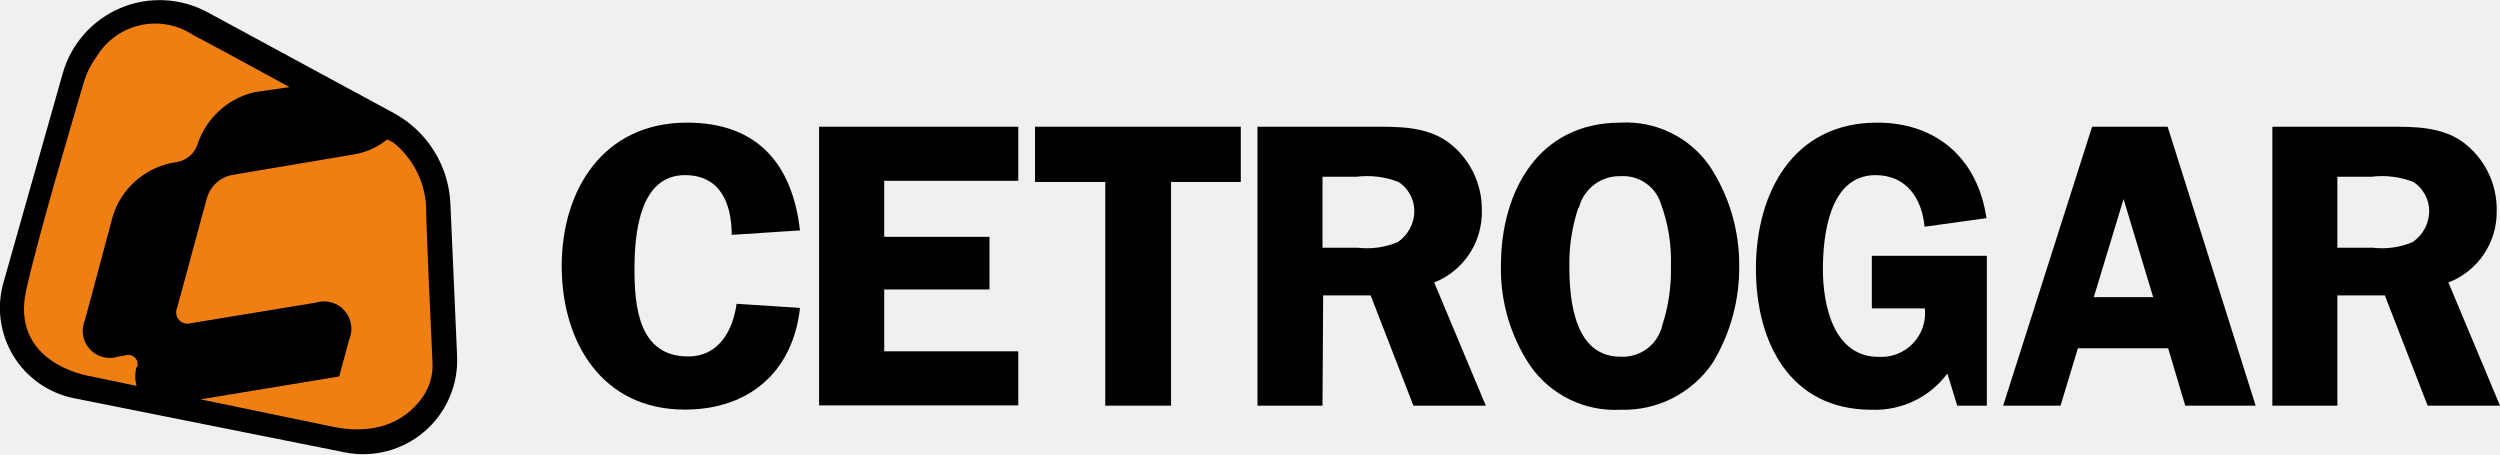
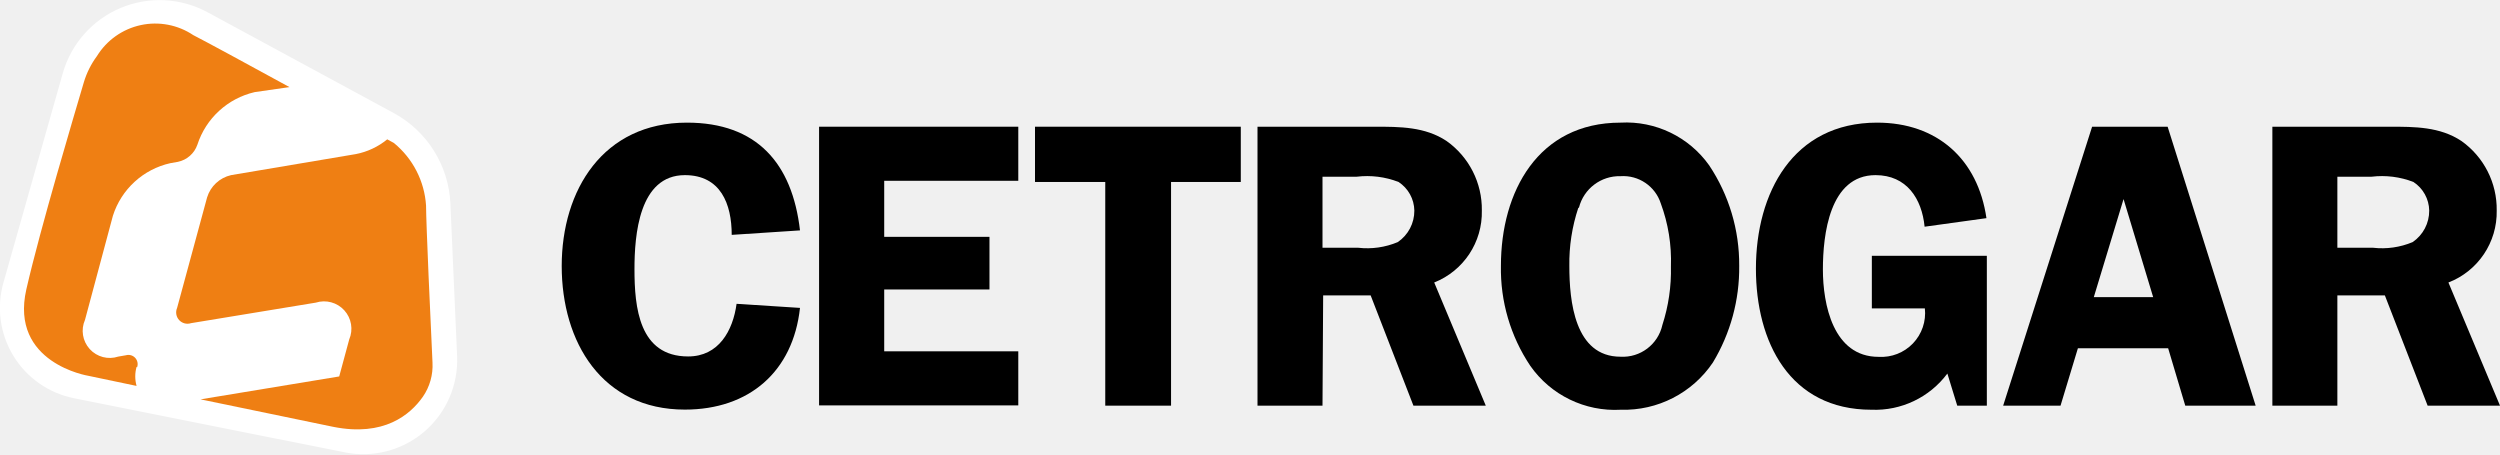
<svg xmlns="http://www.w3.org/2000/svg" viewBox="0 0 190 34.52">
-   <path d="m26.21 34.38-20.56-4.11a7 7 0 0 1 -5.38-8.82l4.5-15.88a7.65 7.65 0 0 1 11-4.64l14.15 7.66a8.24 8.24 0 0 1 4.31 6.88l.51 11.6a7.14 7.14 0 0 1 -8.53 7.31z" fill="#000" />
+   <path d="m26.21 34.38-20.56-4.11a7 7 0 0 1 -5.38-8.82l4.5-15.88a7.65 7.65 0 0 1 11-4.64l14.15 7.66a8.24 8.24 0 0 1 4.31 6.88l.51 11.6a7.14 7.14 0 0 1 -8.53 7.31z" fill="#fff" />
  <path d="m10.42 27.91a.7.7 0 0 0 -.85-.91l-.58.1a2.06 2.06 0 0 1 -2.53-2.79l2.12-7.91a5.94 5.94 0 0 1 4.37-4l.57-.1a2 2 0 0 0 1.48-1.3 6 6 0 0 1 4.36-4l2.64-.38c-3.23-1.77-6.43-3.5-7.31-3.95a5.2 5.2 0 0 0 -7.32 1.59 6.45 6.45 0 0 0 -1 2c-.72 2.45-3.29 11.02-4.37 15.74-1.27 5.6 4.71 6.56 4.71 6.56l3.67.77a2.67 2.67 0 0 1 0-1.45" fill="#ef7f13" fill-rule="evenodd" />
  <path d="m32.38 15.62a6.7 6.7 0 0 0 -2.44-4.75l-.51-.28a5.37 5.37 0 0 1 -2.38 1.12l-9.49 1.6a2.48 2.48 0 0 0 -1.82 1.69l-2.28 8.4a.86.86 0 0 0 1.06 1.16l9.48-1.56a2.08 2.08 0 0 1 2.54 2.8l-.76 2.81-10.54 1.74 10.09 2.09c3.85.77 5.85-.92 6.81-2.29a4.17 4.17 0 0 0 .73-2.59c-.14-2.87-.49-10.69-.49-11.94" fill="#ef7f13" fill-rule="evenodd" />
  <g fill="#000">
    <path d="m55.61 17.85c0-2.35-.84-4.54-3.56-4.54-3.49 0-3.83 4.57-3.83 7.14 0 2.9.34 6.64 4.08 6.64 2.32 0 3.4-1.95 3.68-4l4.82.31c-.53 4.85-3.87 7.73-8.75 7.73-6.3 0-9.36-5.13-9.36-10.91s3.15-10.9 9.52-10.9c5.31 0 8 3.09 8.59 8.19z" />
    <path d="m67.2 13.74v4.26h8v4h-8v4.7h10.19v4.11h-15.14v-21.18h15.14v4.11z" />
    <path d="m94.3 13.83h-5.3v17h-5v-17h-5.34v-4.2h15.64z" />
    <path d="m100.51 30.83h-4.94v-21.2h8.93c1.88 0 3.8 0 5.43 1.08a6.36 6.36 0 0 1 2.69 5.29 5.74 5.74 0 0 1 -3.62 5.47l3.92 9.36h-5.5l-3.25-8.38h-3.61zm0-12h2.72a6 6 0 0 0 3-.43 2.87 2.87 0 0 0 1.26-2.4 2.65 2.65 0 0 0 -1.2-2.17 6.61 6.61 0 0 0 -3.18-.4h-2.6z" />
    <path d="m116.3 27.8a13.21 13.21 0 0 1 -2.23-7.6c0-5.63 2.82-10.88 9.09-10.88a7.74 7.74 0 0 1 6.74 3.25 13.59 13.59 0 0 1 2.28 7.63 13.92 13.92 0 0 1 -2 7.35 8.14 8.14 0 0 1 -7 3.59 7.85 7.85 0 0 1 -6.88-3.34zm3.65-12a13.34 13.34 0 0 0 -.68 4.42c0 2.66.4 6.89 3.89 6.89a3.08 3.08 0 0 0 3.18-2.41 13.37 13.37 0 0 0 .65-4.45 12.52 12.52 0 0 0 -.77-4.79 3 3 0 0 0 -3.06-2.07 3.17 3.17 0 0 0 -3.16 2.39z" />
    <path d="m142.26 23.44v-4h8.74v11.39h-2.25l-.75-2.44a6.85 6.85 0 0 1 -5.77 2.75c-6.22 0-8.78-5.16-8.78-10.72 0-5.75 2.81-11.1 9.21-11.1 4.57 0 7.66 2.78 8.31 7.26l-4.7.65c-.21-2.13-1.36-3.92-3.73-3.92-3.5 0-4 4.54-4 7.17s.77 6.64 4.23 6.64a3.33 3.33 0 0 0 3.52-3.68z" />
    <path d="m171.43 30.83h-5.35l-1.3-4.36h-6.86l-1.32 4.36h-4.36l6.76-21.2h5.74zm-7.79-8.25-2.25-7.45-2.26 7.45z" />
    <path d="m177.64 30.83h-4.94v-21.2h8.93c1.88 0 3.8 0 5.43 1.08a6.36 6.36 0 0 1 2.69 5.29 5.74 5.74 0 0 1 -3.67 5.47l3.92 9.36h-5.5l-3.25-8.38h-3.61zm0-12h2.72a6 6 0 0 0 3-.43 2.87 2.87 0 0 0 1.26-2.4 2.65 2.65 0 0 0 -1.2-2.17 6.61 6.61 0 0 0 -3.18-.4h-2.6z" />
  </g>
</svg>
